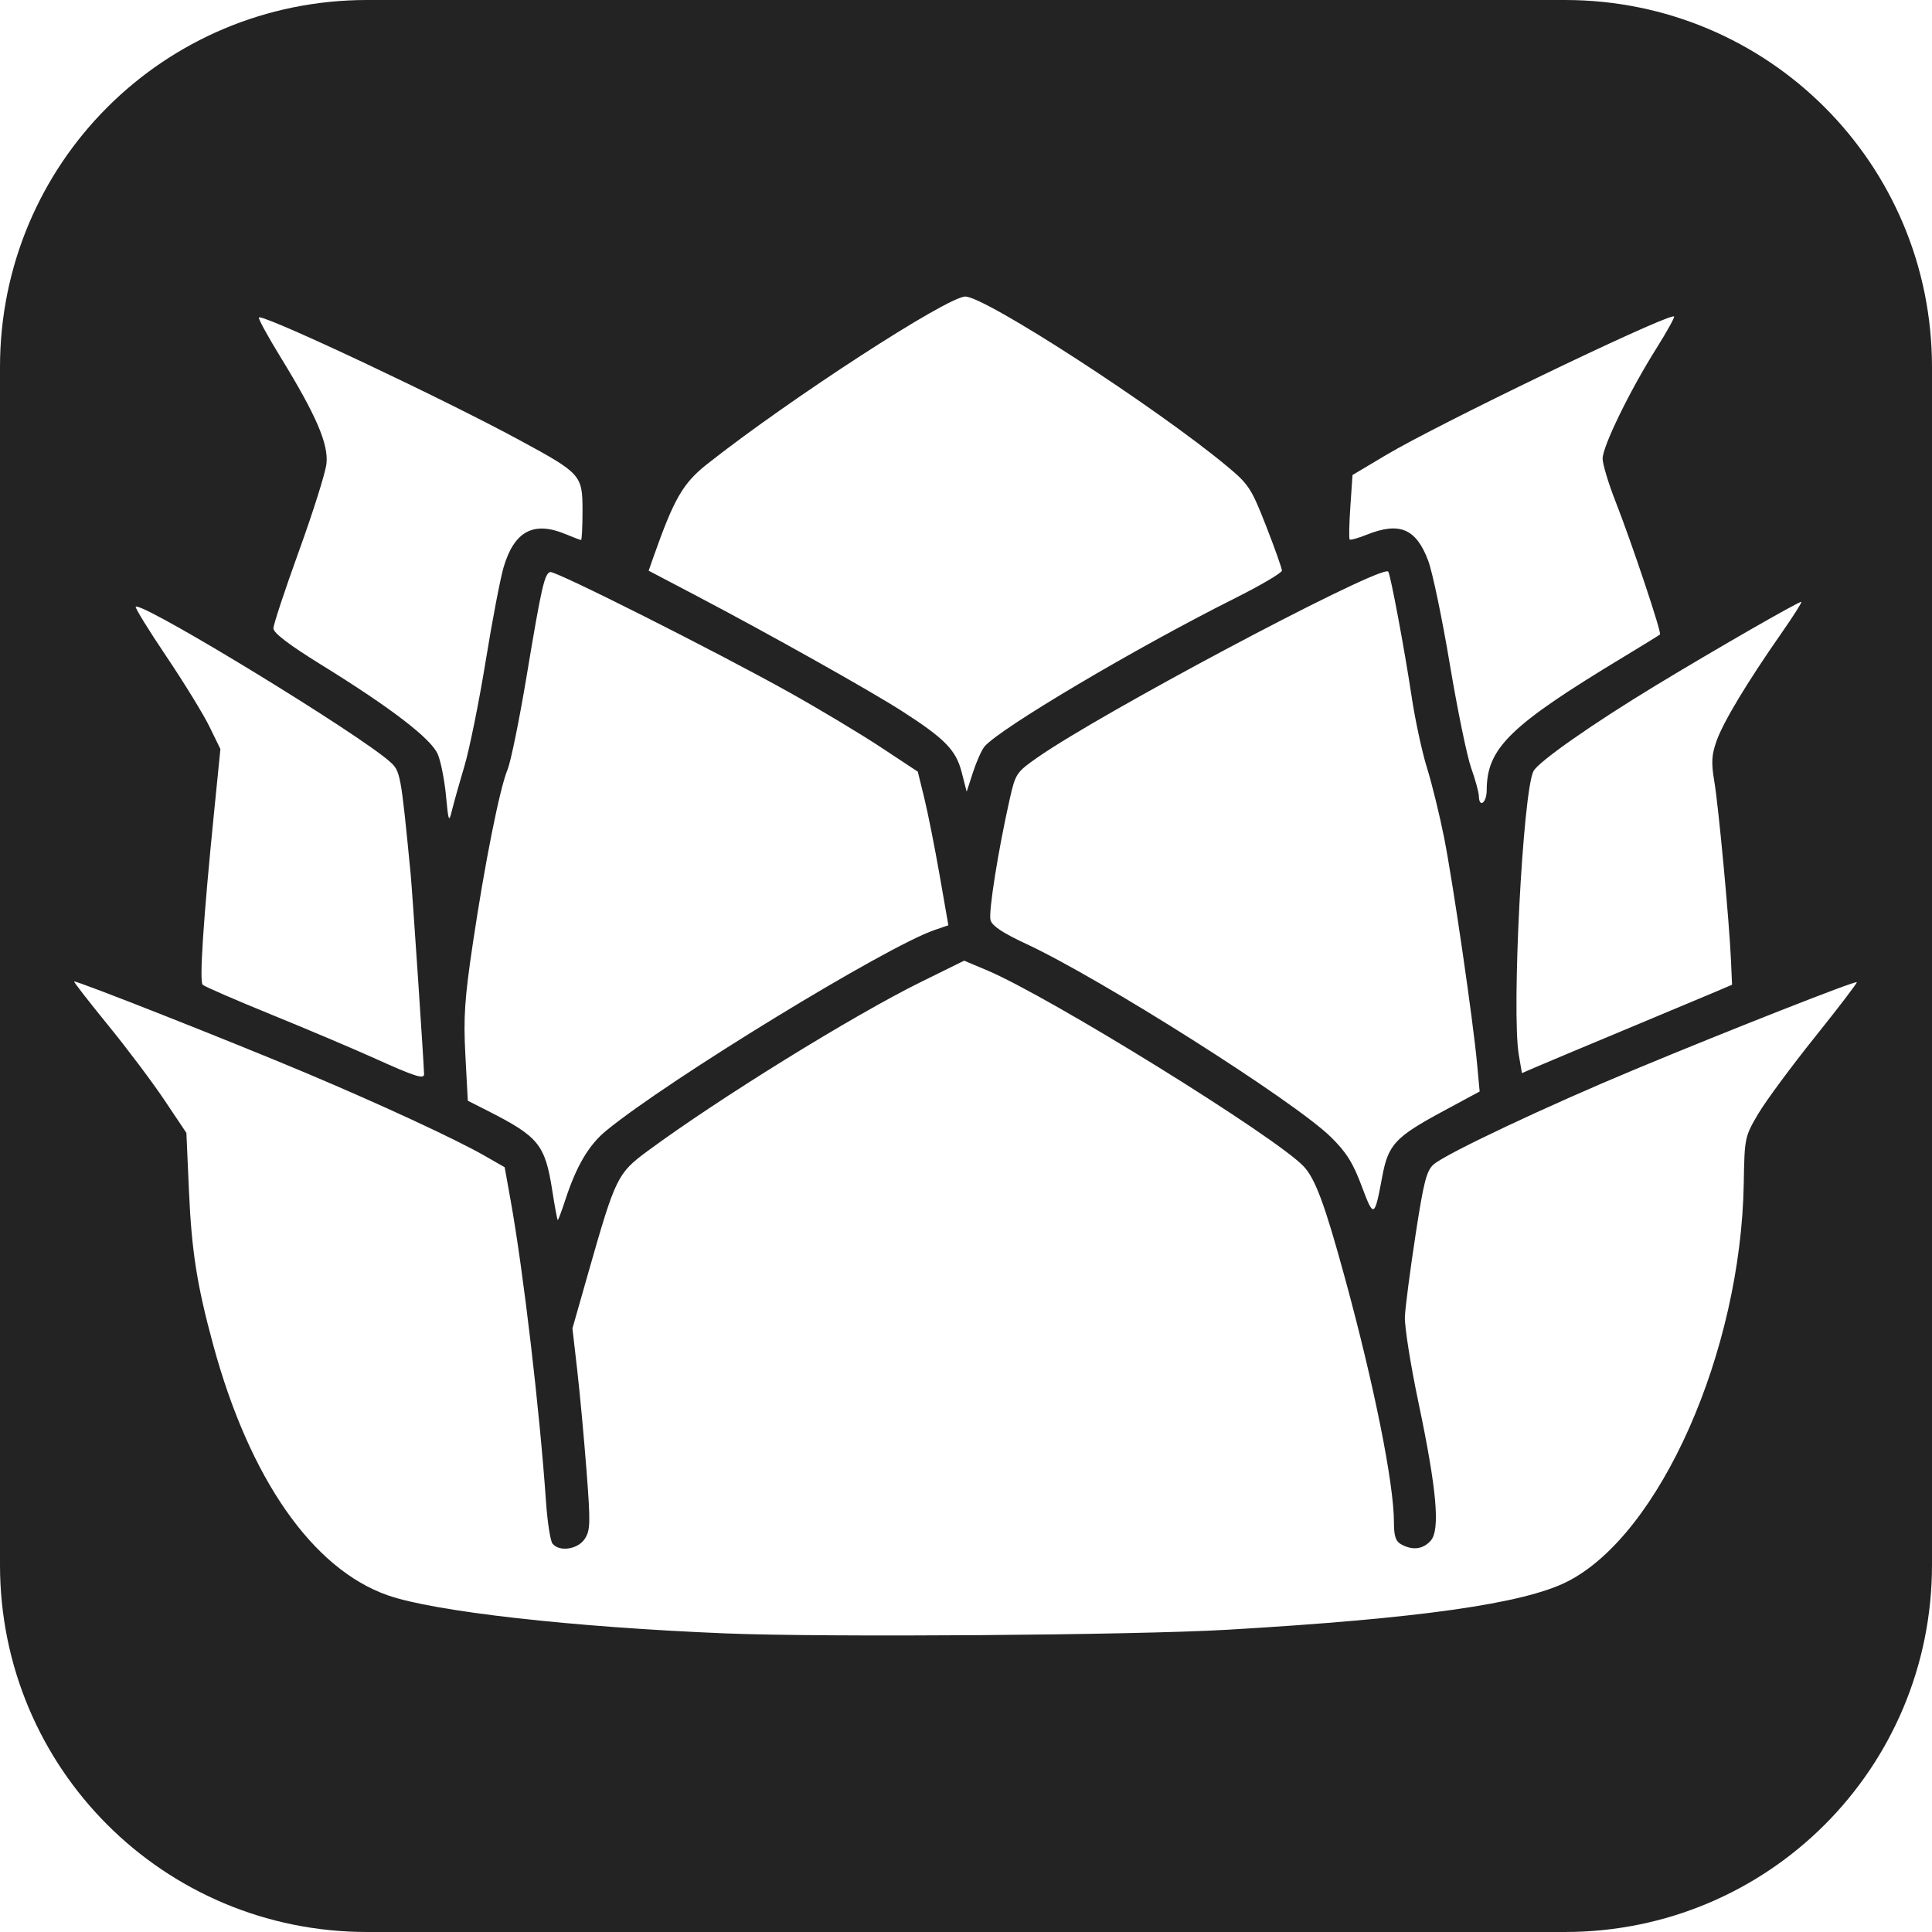
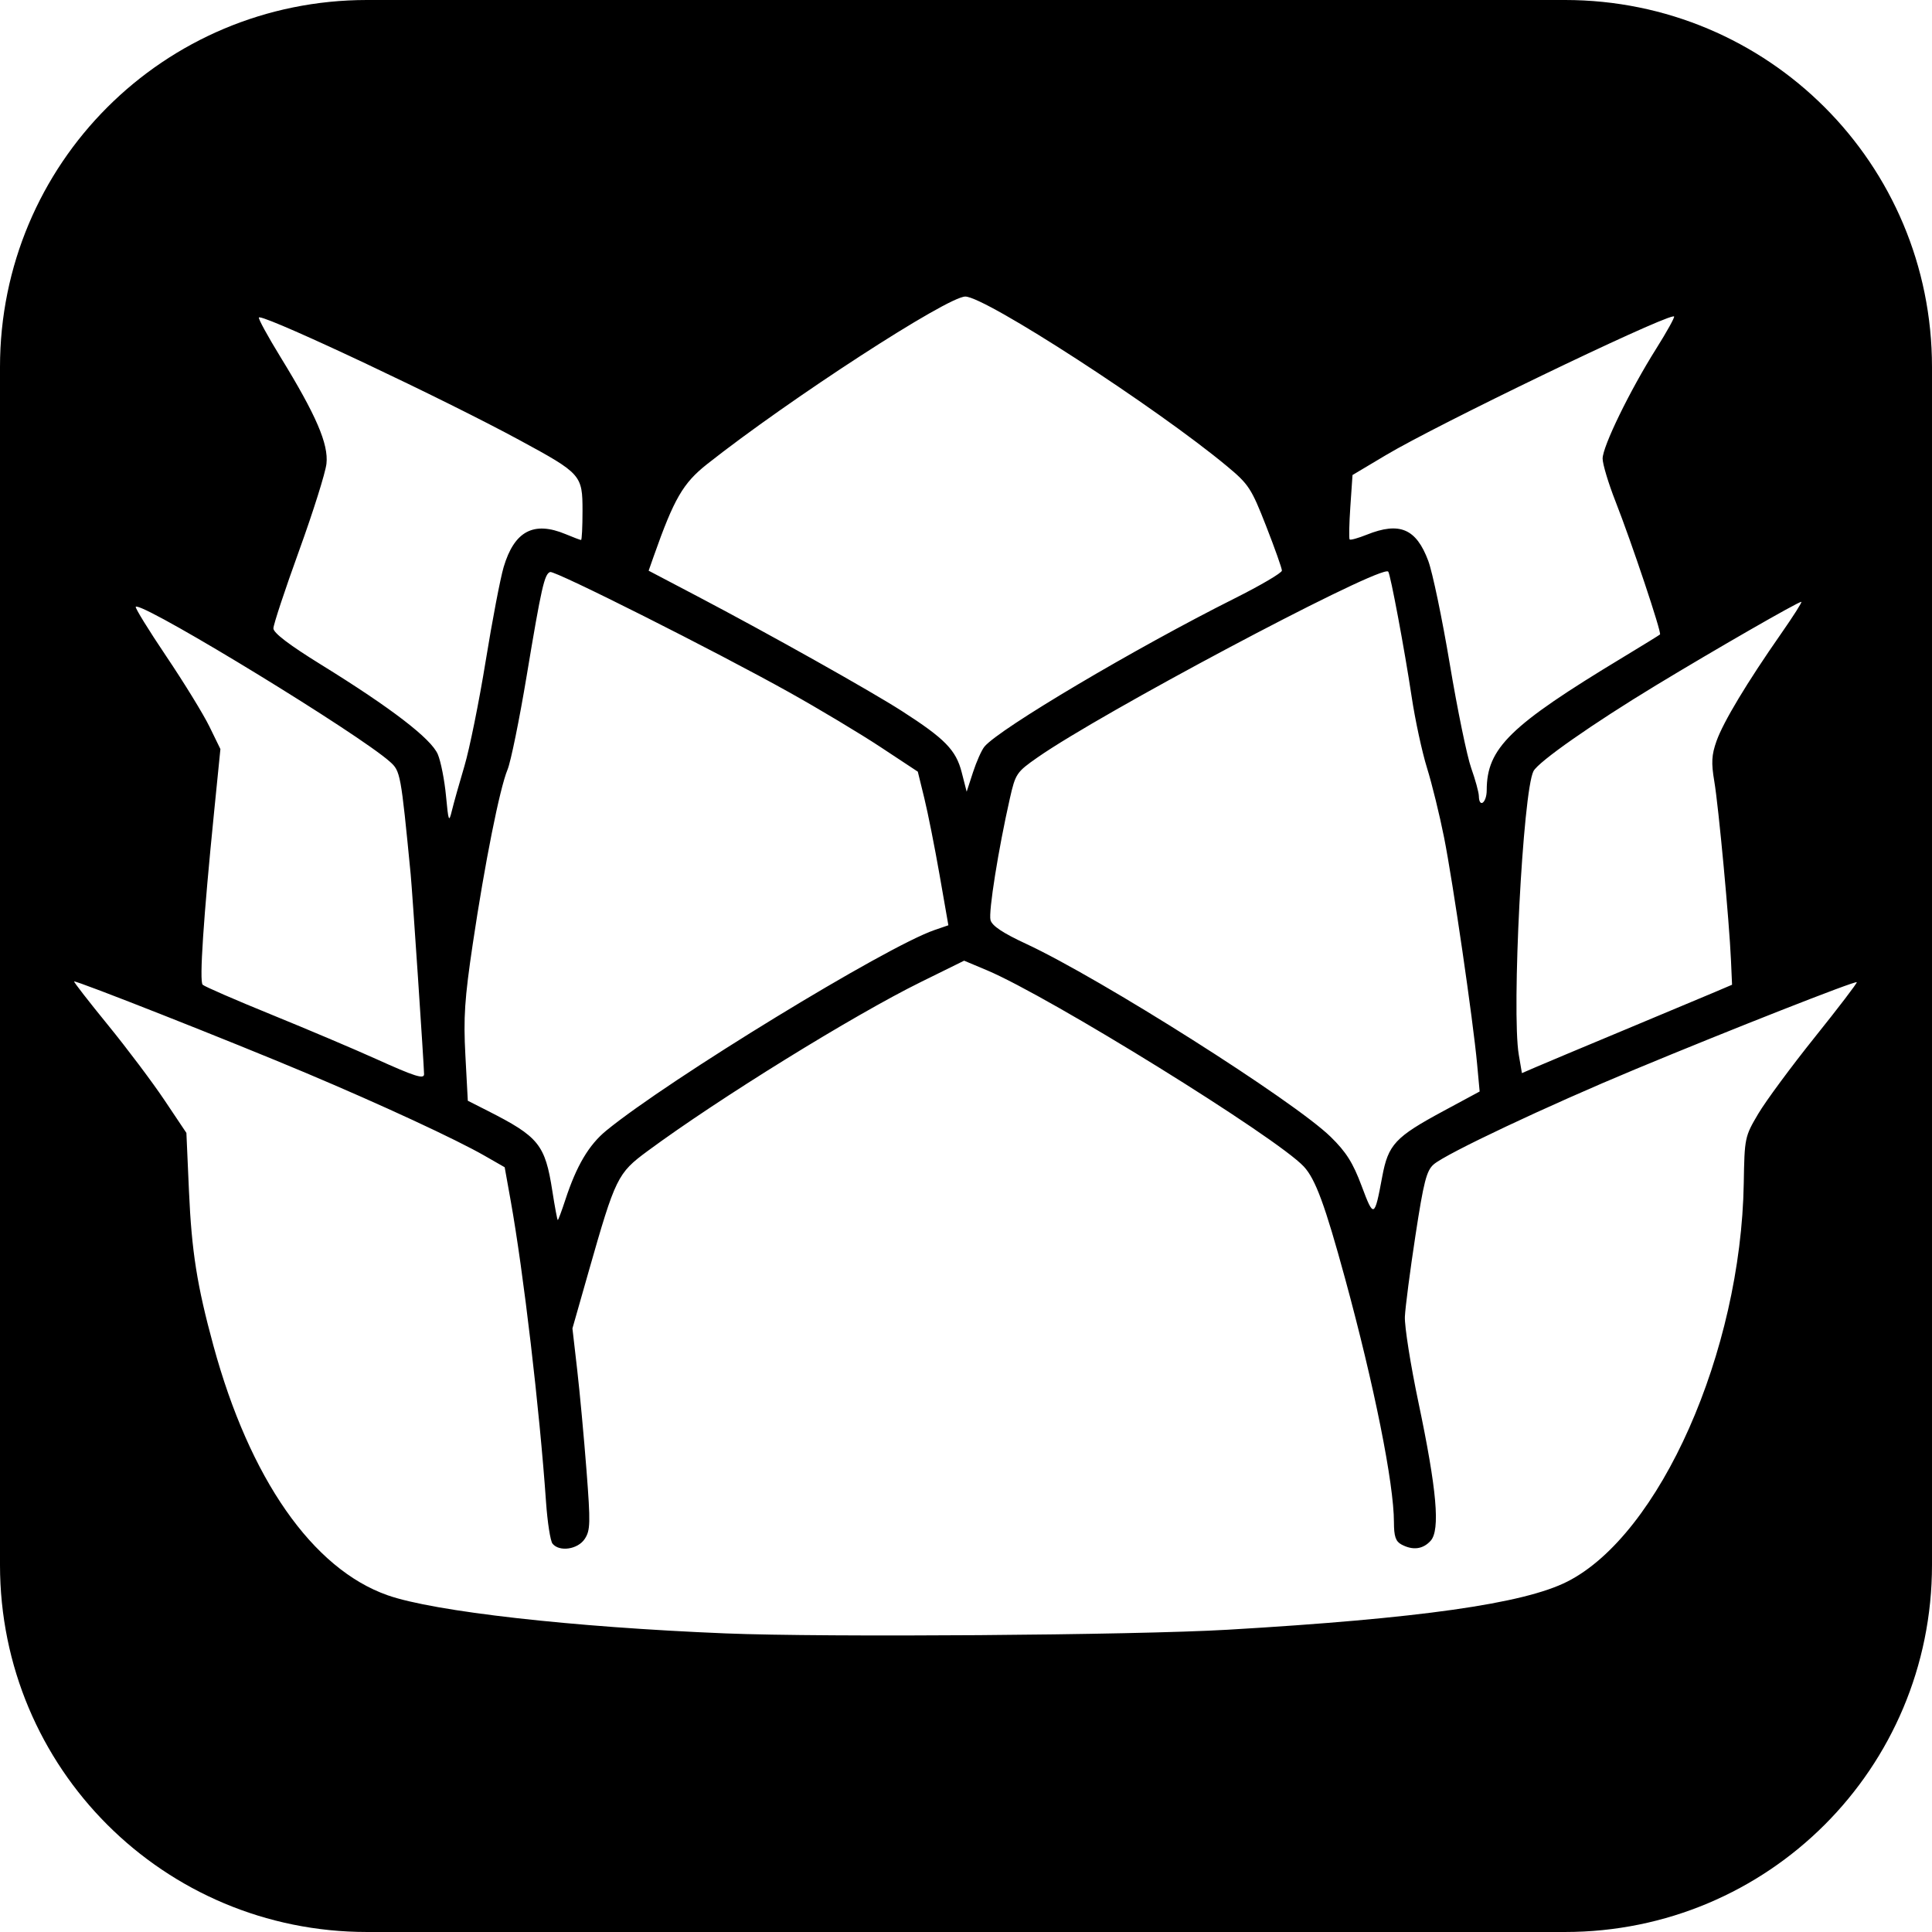
<svg xmlns="http://www.w3.org/2000/svg" width="70.556mm" height="70.556mm" viewBox="0 0 250 250" id="svg2" version="1.1">
  <defs id="defs4" />
  <g id="layer1" transform="translate(-5.978516,-802.3613)">
-     <path style="fill:#000000;fill-opacity:0.863;stroke:none;stroke-width:0;stroke-linecap:round;stroke-linejoin:round;stroke-miterlimit:4;stroke-dasharray:none;stroke-dashoffset:0;stroke-opacity:1" d="m 53.486,802.361 c -26.319,0 -47.508,21.189 -47.508,47.508 l 0,154.986 c 0,26.319 21.189,47.506 47.508,47.506 l 154.986,0 c 26.319,0 47.506,-21.187 47.506,-47.506 l 0,-154.986 c 0,-26.319 -21.187,-47.508 -47.506,-47.508 l -154.986,0 z m 77.404,38.375 c 2.586,0 24.757,14.376 33.881,21.969 2.787,2.319 3.137,2.853 5.041,7.723 1.125,2.878 2.045,5.474 2.045,5.768 0,0.294 -2.756,1.914 -6.125,3.602 -12.834,6.431 -30.449,16.867 -32.365,19.176 -0.365,0.439 -1.031,1.932 -1.482,3.316 l -0.82,2.516 -0.646,-2.52 c -0.737,-2.875 -2.177,-4.347 -7.764,-7.932 -4.091,-2.625 -17.164,-9.961 -26.395,-14.811 l -6.348,-3.334 0.656,-1.865 c 2.633,-7.462 3.794,-9.464 6.912,-11.928 10.636,-8.404 31.095,-21.68 33.41,-21.68 z m 91.578,2.572 c 0.072,-0.012 0.118,-0.011 0.135,0.006 0.104,0.104 -0.941,1.987 -2.322,4.182 -3.403,5.408 -6.924,12.633 -6.924,14.207 0,0.709 0.749,3.201 1.666,5.537 2.09,5.323 5.996,17.003 5.76,17.221 -0.097,0.09 -2.287,1.44 -4.867,3 -14.569,8.805 -17.547,11.713 -17.557,17.15 -0.003,1.643 -0.987,2.369 -1.018,0.75 -0.009,-0.481 -0.457,-2.112 -0.994,-3.625 -0.537,-1.512 -1.781,-7.558 -2.764,-13.436 -0.983,-5.877 -2.239,-11.895 -2.791,-13.371 -1.558,-4.165 -3.703,-5.078 -7.945,-3.381 -1.117,0.447 -2.118,0.726 -2.223,0.621 -0.105,-0.105 -0.064,-2.022 0.09,-4.264 l 0.279,-4.076 4.307,-2.568 c 6.648,-3.964 34.922,-17.59 37.168,-17.953 z m -182.875,0.121 c 1.816,0.198 23.872,10.602 33.648,15.904 7.952,4.313 8.115,4.496 8.115,9.129 0,2.076 -0.086,3.773 -0.189,3.773 -0.104,0 -0.997,-0.338 -1.984,-0.75 -4.145,-1.732 -6.648,-0.405 -8.033,4.258 -0.429,1.446 -1.477,6.929 -2.33,12.186 -0.853,5.256 -2.089,11.357 -2.744,13.557 -0.656,2.2 -1.383,4.787 -1.617,5.75 -0.392,1.61 -0.452,1.458 -0.77,-1.906 -0.19,-2.011 -0.663,-4.42 -1.053,-5.352 -0.841,-2.013 -6.03,-5.999 -15.113,-11.613 -4.107,-2.538 -6.166,-4.106 -6.166,-4.691 0,-0.484 1.493,-4.998 3.316,-10.033 1.824,-5.035 3.42,-10.108 3.549,-11.273 0.281,-2.543 -1.329,-6.282 -5.941,-13.793 -1.659,-2.701 -2.919,-5.01 -2.799,-5.131 0.015,-0.015 0.053,-0.02 0.111,-0.014 z m 145.832,32.865 c 0.096,-0.009 0.158,0.002 0.188,0.031 0.277,0.277 2.117,10.099 3.027,16.16 0.454,3.025 1.352,7.188 1.994,9.25 0.642,2.062 1.635,6.112 2.209,9 1.14,5.737 3.751,23.64 4.273,29.309 l 0.328,3.557 -4.684,2.525 c -6.253,3.371 -7.146,4.329 -7.922,8.498 -0.998,5.361 -1.093,5.405 -2.666,1.197 -1.119,-2.994 -1.997,-4.387 -4,-6.348 -4.746,-4.645 -29.746,-20.488 -39.432,-24.988 -3.007,-1.397 -4.391,-2.321 -4.59,-3.066 -0.279,-1.043 1.011,-9.146 2.508,-15.756 0.723,-3.191 0.865,-3.4 3.6,-5.307 8.289,-5.779 42.204,-23.793 45.166,-24.062 z m -108.256,0.086 c 0.628,-0.209 21.411,10.25 30.937,15.568 3.85,2.15 9.168,5.338 11.818,7.086 l 4.818,3.18 0.84,3.424 c 0.462,1.883 1.35,6.356 1.977,9.939 l 1.139,6.514 -1.795,0.617 c -6.275,2.155 -34.328,19.295 -42.459,25.941 -2.265,1.851 -3.866,4.554 -5.309,8.961 -0.473,1.444 -0.914,2.625 -0.98,2.625 -0.066,0 -0.383,-1.696 -0.705,-3.768 -0.934,-6.005 -1.752,-7.015 -8.398,-10.383 l -2.539,-1.287 -0.314,-5.883 c -0.262,-4.88 -0.099,-7.336 0.955,-14.406 1.562,-10.478 3.489,-20.141 4.5,-22.561 0.417,-0.999 1.532,-6.463 2.477,-12.141 1.906,-11.453 2.297,-13.18 3.039,-13.428 z m 161.902,3.855 c 0.142,0 -1.037,1.856 -2.621,4.125 -4.4,6.304 -7.478,11.421 -8.354,13.891 -0.641,1.808 -0.695,2.807 -0.285,5.234 0.553,3.274 1.935,18.108 2.156,23.15 l 0.139,3.152 -2.25,0.959 c -1.238,0.528 -6.525,2.742 -11.75,4.92 -5.225,2.178 -10.331,4.321 -11.346,4.76 l -1.846,0.797 -0.404,-2.369 c -0.951,-5.568 0.527,-34.088 1.902,-36.709 0.642,-1.223 7.637,-6.122 15.865,-11.111 7.69,-4.662 18.369,-10.799 18.793,-10.799 z m -215.379,0.627 c 2.306,0.34 28.656,16.435 32.732,20.057 1.372,1.218 1.423,1.499 2.695,14.566 0.21,2.152 1.729,24.827 1.734,25.875 0.003,0.68 -1.189,0.301 -6.248,-1.984 -2.75,-1.242 -8.821,-3.816 -13.49,-5.717 -4.67,-1.901 -8.682,-3.644 -8.914,-3.877 -0.441,-0.441 0.101,-8.593 1.486,-22.395 l 0.812,-8.098 -1.416,-2.902 c -0.778,-1.596 -3.292,-5.691 -5.586,-9.098 -2.294,-3.407 -4.073,-6.293 -3.953,-6.412 0.023,-0.023 0.072,-0.027 0.146,-0.016 z m 107.045,45.811 2.949,1.24 c 8.102,3.41 37.483,21.611 41.008,25.402 1.505,1.62 2.746,4.988 5.34,14.498 3.77,13.822 6.316,26.521 6.32,31.529 0.001,1.818 0.223,2.476 0.969,2.875 1.473,0.788 2.782,0.623 3.779,-0.479 1.259,-1.391 0.8,-6.605 -1.58,-17.92 -1.022,-4.859 -1.81,-9.846 -1.752,-11.084 0.058,-1.238 0.673,-5.963 1.367,-10.5 1.066,-6.97 1.433,-8.399 2.365,-9.205 1.621,-1.402 14.651,-7.549 26.104,-12.314 12.347,-5.138 28.434,-11.462 28.639,-11.258 0.084,0.084 -2.35,3.274 -5.41,7.09 -3.06,3.816 -6.363,8.287 -7.34,9.938 -1.745,2.949 -1.776,3.101 -1.875,9 -0.364,21.792 -10.855,45.465 -22.838,51.537 -5.641,2.859 -19.178,4.776 -43.926,6.225 -12.152,0.711 -52.032,1.003 -65,0.475 -19.862,-0.809 -37.718,-2.825 -43.723,-4.936 -9.71,-3.413 -17.847,-15.077 -22.543,-32.313 -2.119,-7.778 -2.813,-12.167 -3.16,-20.002 l -0.332,-7.512 -2.838,-4.238 c -1.56,-2.331 -4.855,-6.711 -7.322,-9.736 -2.467,-3.025 -4.433,-5.556 -4.369,-5.623 0.177,-0.187 20.453,7.815 29.996,11.838 9.764,4.116 19.403,8.583 23.129,10.719 l 2.59,1.484 0.77,4.291 c 1.66,9.252 3.743,27.009 4.582,39.041 0.182,2.612 0.56,5.031 0.838,5.375 0.89,1.099 3.279,0.745 4.172,-0.617 0.729,-1.112 0.752,-2.034 0.225,-8.875 -0.324,-4.199 -0.864,-10.046 -1.203,-12.996 l -0.617,-5.363 2.105,-7.387 c 3.459,-12.139 3.731,-12.696 7.602,-15.553 9.235,-6.818 26.619,-17.569 35.416,-21.904 l 5.564,-2.742 z" id="rect4145" />
+     <path style="fill:#000000;fill-opacity:1;stroke:none;stroke-width:0;stroke-linecap:round;stroke-linejoin:round;stroke-miterlimit:4;stroke-dasharray:none;stroke-dashoffset:0;stroke-opacity:1" d="m 53.486,802.361 c -26.319,0 -47.508,21.189 -47.508,47.508 l 0,154.986 c 0,26.319 21.189,47.506 47.508,47.506 l 154.986,0 c 26.319,0 47.506,-21.187 47.506,-47.506 l 0,-154.986 c 0,-26.319 -21.187,-47.508 -47.506,-47.508 l -154.986,0 z m 77.404,38.375 c 2.586,0 24.757,14.376 33.881,21.969 2.787,2.319 3.137,2.853 5.041,7.723 1.125,2.878 2.045,5.474 2.045,5.768 0,0.294 -2.756,1.914 -6.125,3.602 -12.834,6.431 -30.449,16.867 -32.365,19.176 -0.365,0.439 -1.031,1.932 -1.482,3.316 l -0.82,2.516 -0.646,-2.52 c -0.737,-2.875 -2.177,-4.347 -7.764,-7.932 -4.091,-2.625 -17.164,-9.961 -26.395,-14.811 l -6.348,-3.334 0.656,-1.865 c 2.633,-7.462 3.794,-9.464 6.912,-11.928 10.636,-8.404 31.095,-21.68 33.41,-21.68 z m 91.578,2.572 c 0.072,-0.012 0.118,-0.011 0.135,0.006 0.104,0.104 -0.941,1.987 -2.322,4.182 -3.403,5.408 -6.924,12.633 -6.924,14.207 0,0.709 0.749,3.201 1.666,5.537 2.09,5.323 5.996,17.003 5.76,17.221 -0.097,0.09 -2.287,1.44 -4.867,3 -14.569,8.805 -17.547,11.713 -17.557,17.15 -0.003,1.643 -0.987,2.369 -1.018,0.75 -0.009,-0.481 -0.457,-2.112 -0.994,-3.625 -0.537,-1.512 -1.781,-7.558 -2.764,-13.436 -0.983,-5.877 -2.239,-11.895 -2.791,-13.371 -1.558,-4.165 -3.703,-5.078 -7.945,-3.381 -1.117,0.447 -2.118,0.726 -2.223,0.621 -0.105,-0.105 -0.064,-2.022 0.09,-4.264 l 0.279,-4.076 4.307,-2.568 c 6.648,-3.964 34.922,-17.59 37.168,-17.953 z m -182.875,0.121 c 1.816,0.198 23.872,10.602 33.648,15.904 7.952,4.313 8.115,4.496 8.115,9.129 0,2.076 -0.086,3.773 -0.189,3.773 -0.104,0 -0.997,-0.338 -1.984,-0.75 -4.145,-1.732 -6.648,-0.405 -8.033,4.258 -0.429,1.446 -1.477,6.929 -2.33,12.186 -0.853,5.256 -2.089,11.357 -2.744,13.557 -0.656,2.2 -1.383,4.787 -1.617,5.75 -0.392,1.61 -0.452,1.458 -0.77,-1.906 -0.19,-2.011 -0.663,-4.42 -1.053,-5.352 -0.841,-2.013 -6.03,-5.999 -15.113,-11.613 -4.107,-2.538 -6.166,-4.106 -6.166,-4.691 0,-0.484 1.493,-4.998 3.316,-10.033 1.824,-5.035 3.42,-10.108 3.549,-11.273 0.281,-2.543 -1.329,-6.282 -5.941,-13.793 -1.659,-2.701 -2.919,-5.01 -2.799,-5.131 0.015,-0.015 0.053,-0.02 0.111,-0.014 z m 145.832,32.865 c 0.096,-0.009 0.158,0.002 0.188,0.031 0.277,0.277 2.117,10.099 3.027,16.16 0.454,3.025 1.352,7.188 1.994,9.25 0.642,2.062 1.635,6.112 2.209,9 1.14,5.737 3.751,23.64 4.273,29.309 l 0.328,3.557 -4.684,2.525 c -6.253,3.371 -7.146,4.329 -7.922,8.498 -0.998,5.361 -1.093,5.405 -2.666,1.197 -1.119,-2.994 -1.997,-4.387 -4,-6.348 -4.746,-4.645 -29.746,-20.488 -39.432,-24.988 -3.007,-1.397 -4.391,-2.321 -4.59,-3.066 -0.279,-1.043 1.011,-9.146 2.508,-15.756 0.723,-3.191 0.865,-3.4 3.6,-5.307 8.289,-5.779 42.204,-23.793 45.166,-24.062 z m -108.256,0.086 c 0.628,-0.209 21.411,10.25 30.937,15.568 3.85,2.15 9.168,5.338 11.818,7.086 l 4.818,3.18 0.84,3.424 c 0.462,1.883 1.35,6.356 1.977,9.939 l 1.139,6.514 -1.795,0.617 c -6.275,2.155 -34.328,19.295 -42.459,25.941 -2.265,1.851 -3.866,4.554 -5.309,8.961 -0.473,1.444 -0.914,2.625 -0.98,2.625 -0.066,0 -0.383,-1.696 -0.705,-3.768 -0.934,-6.005 -1.752,-7.015 -8.398,-10.383 l -2.539,-1.287 -0.314,-5.883 c -0.262,-4.88 -0.099,-7.336 0.955,-14.406 1.562,-10.478 3.489,-20.141 4.5,-22.561 0.417,-0.999 1.532,-6.463 2.477,-12.141 1.906,-11.453 2.297,-13.18 3.039,-13.428 z m 161.902,3.855 c 0.142,0 -1.037,1.856 -2.621,4.125 -4.4,6.304 -7.478,11.421 -8.354,13.891 -0.641,1.808 -0.695,2.807 -0.285,5.234 0.553,3.274 1.935,18.108 2.156,23.15 l 0.139,3.152 -2.25,0.959 c -1.238,0.528 -6.525,2.742 -11.75,4.92 -5.225,2.178 -10.331,4.321 -11.346,4.76 l -1.846,0.797 -0.404,-2.369 c -0.951,-5.568 0.527,-34.088 1.902,-36.709 0.642,-1.223 7.637,-6.122 15.865,-11.111 7.69,-4.662 18.369,-10.799 18.793,-10.799 z m -215.379,0.627 c 2.306,0.34 28.656,16.435 32.732,20.057 1.372,1.218 1.423,1.499 2.695,14.566 0.21,2.152 1.729,24.827 1.734,25.875 0.003,0.68 -1.189,0.301 -6.248,-1.984 -2.75,-1.242 -8.821,-3.816 -13.49,-5.717 -4.67,-1.901 -8.682,-3.644 -8.914,-3.877 -0.441,-0.441 0.101,-8.593 1.486,-22.395 l 0.812,-8.098 -1.416,-2.902 c -0.778,-1.596 -3.292,-5.691 -5.586,-9.098 -2.294,-3.407 -4.073,-6.293 -3.953,-6.412 0.023,-0.023 0.072,-0.027 0.146,-0.016 z m 107.045,45.811 2.949,1.24 c 8.102,3.41 37.483,21.611 41.008,25.402 1.505,1.62 2.746,4.988 5.34,14.498 3.77,13.822 6.316,26.521 6.32,31.529 0.001,1.818 0.223,2.476 0.969,2.875 1.473,0.788 2.782,0.623 3.779,-0.479 1.259,-1.391 0.8,-6.605 -1.58,-17.92 -1.022,-4.859 -1.81,-9.846 -1.752,-11.084 0.058,-1.238 0.673,-5.963 1.367,-10.5 1.066,-6.97 1.433,-8.399 2.365,-9.205 1.621,-1.402 14.651,-7.549 26.104,-12.314 12.347,-5.138 28.434,-11.462 28.639,-11.258 0.084,0.084 -2.35,3.274 -5.41,7.09 -3.06,3.816 -6.363,8.287 -7.34,9.938 -1.745,2.949 -1.776,3.101 -1.875,9 -0.364,21.792 -10.855,45.465 -22.838,51.537 -5.641,2.859 -19.178,4.776 -43.926,6.225 -12.152,0.711 -52.032,1.003 -65,0.475 -19.862,-0.809 -37.718,-2.825 -43.723,-4.936 -9.71,-3.413 -17.847,-15.077 -22.543,-32.313 -2.119,-7.778 -2.813,-12.167 -3.16,-20.002 l -0.332,-7.512 -2.838,-4.238 c -1.56,-2.331 -4.855,-6.711 -7.322,-9.736 -2.467,-3.025 -4.433,-5.556 -4.369,-5.623 0.177,-0.187 20.453,7.815 29.996,11.838 9.764,4.116 19.403,8.583 23.129,10.719 l 2.59,1.484 0.77,4.291 c 1.66,9.252 3.743,27.009 4.582,39.041 0.182,2.612 0.56,5.031 0.838,5.375 0.89,1.099 3.279,0.745 4.172,-0.617 0.729,-1.112 0.752,-2.034 0.225,-8.875 -0.324,-4.199 -0.864,-10.046 -1.203,-12.996 l -0.617,-5.363 2.105,-7.387 c 3.459,-12.139 3.731,-12.696 7.602,-15.553 9.235,-6.818 26.619,-17.569 35.416,-21.904 l 5.564,-2.742 z" id="rect4145" />
    <g style="stroke-width:0.5;stroke-miterlimit:4;stroke-dasharray:none" transform="matrix(10,0,0,10,120,-9585.916)" id="g4169">
      <g id="g4223">
        <g id="g4228">
          <g id="g4271" />
        </g>
      </g>
    </g>
    <g transform="translate(120,-94)" id="g4214" />
  </g>
</svg>
